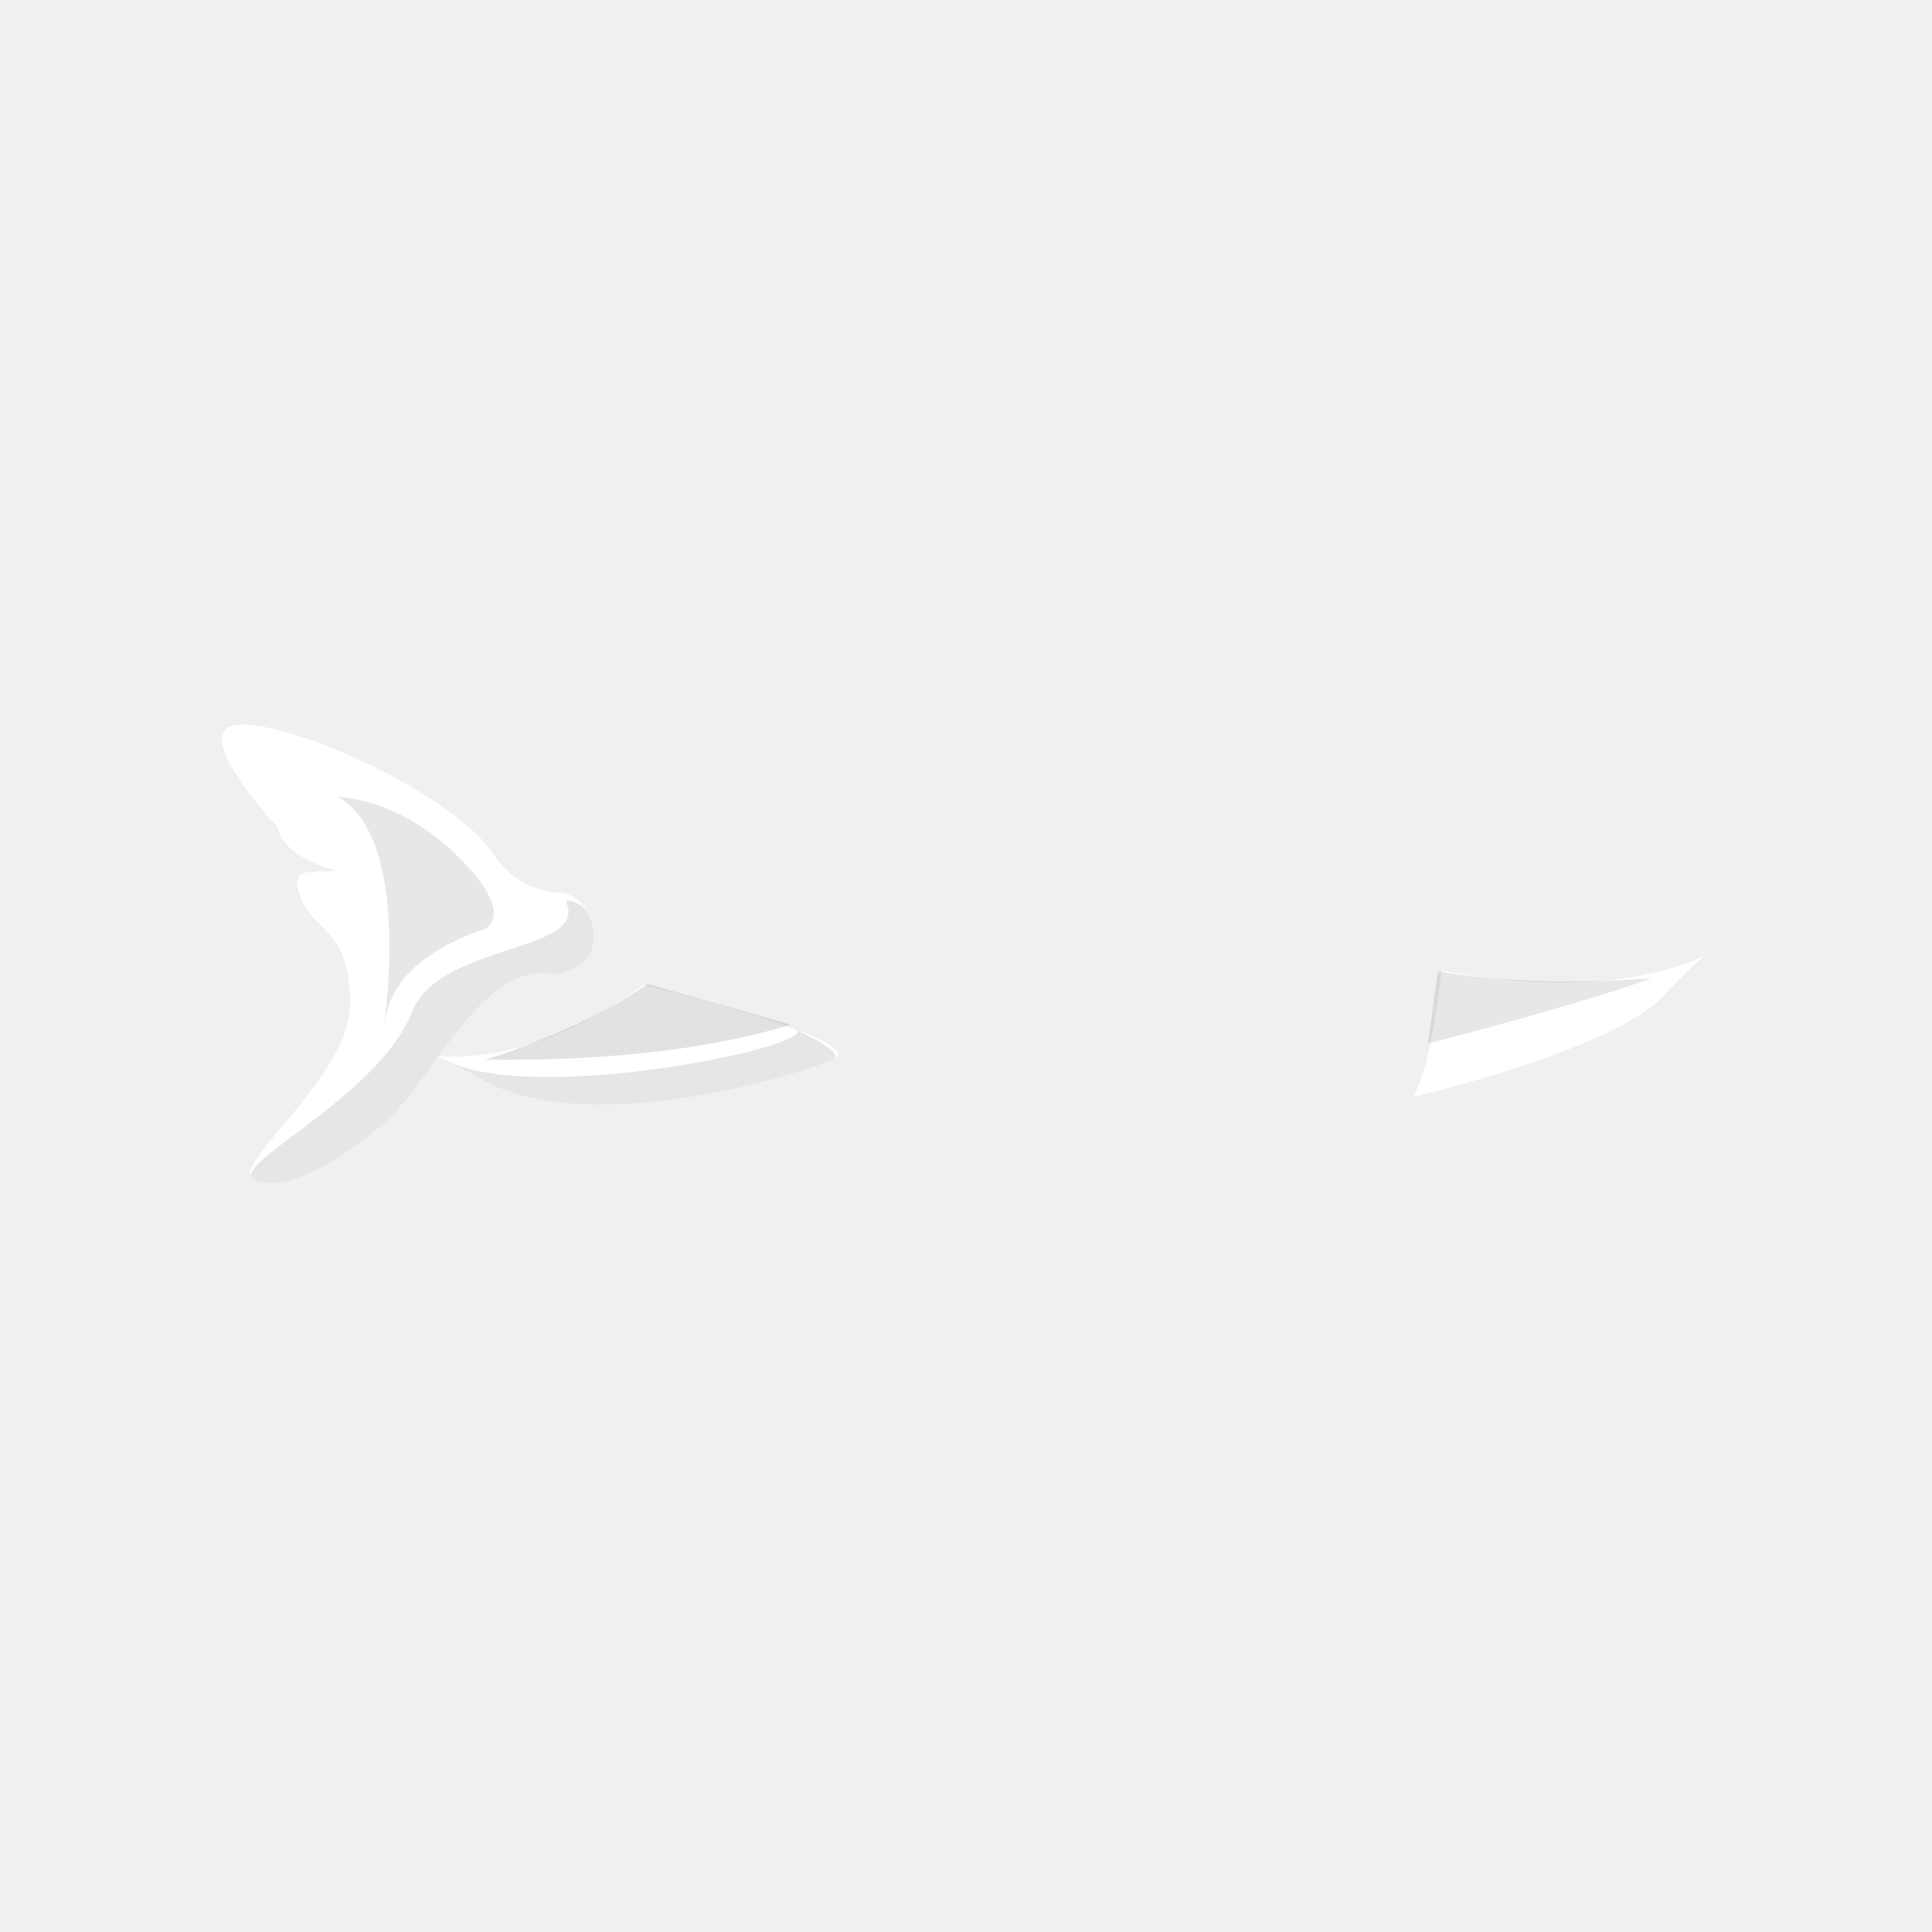
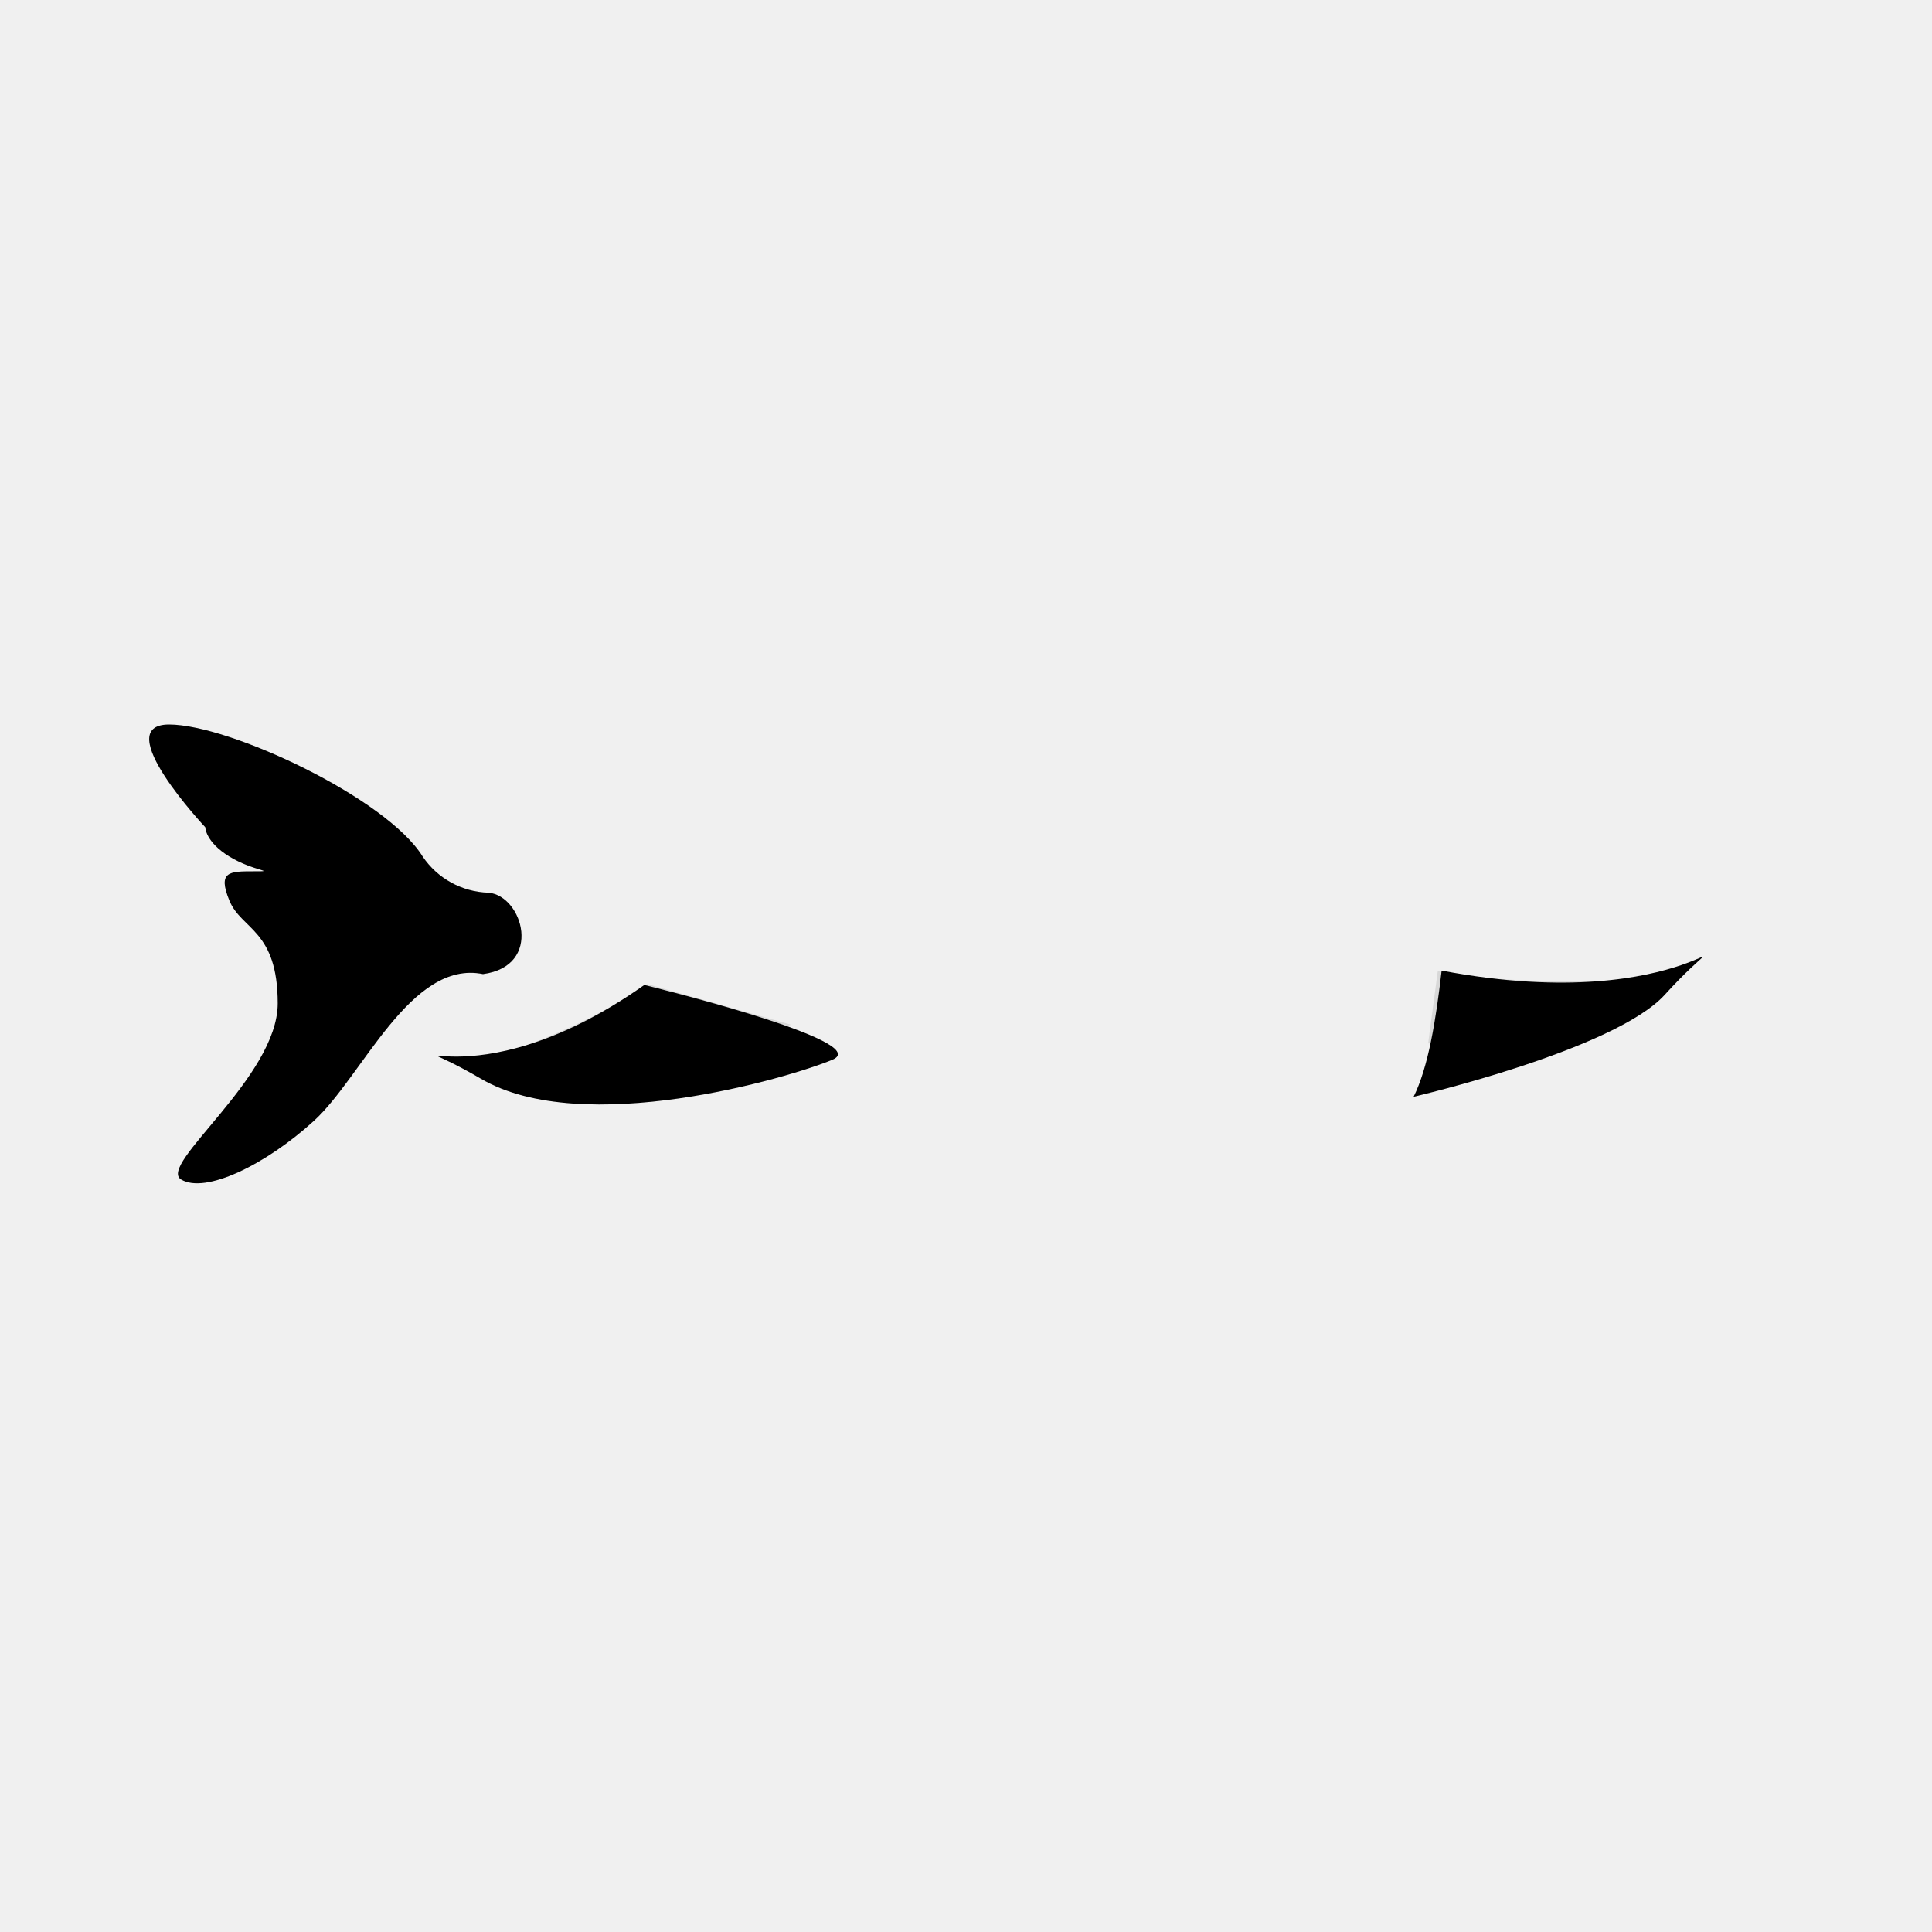
<svg xmlns="http://www.w3.org/2000/svg" id="Layer_1" data-name="Layer 1" viewBox="0 0 160 160" version="1.1">
  <defs id="defs13">
    <style id="style2">.cls-1{fill:#fff;}.cls-2{opacity:0.1;}</style>
  </defs>
-   <path class="cls-1" d="M46.46,73.93a6.81,6.81,0,0,1-5.46-3C38,66.08,25,60,20,60s3,8.51,3,8.51,0,1.21,2,2.43,4,1.22,2,1.22-3,0-2,2.43S29,77,29,83.1,19,96.47,21,97.68s7-1.21,11-4.86,8-13.37,14-12.15C51,80,49.3,74.19,46.46,73.93Z" id="path17" />
-   <g class="cls-2" id="g21">
-     <path d="M34,84.1C31,91,19,96.47,21,97.68s7-1.21,11-4.86,8-13.37,14-12.15c3.34-.45,3.69-3.19,2.71-5a2,2,0,0,0-1.87-1.07C49,79,36,78,34,84.1Z" id="path19" />
+   <path class="cls-1" d="M 40.46,73.93 A 6.81,6.81 0 0 1 35,70.93 C 32,66.08 19,60 14,60 c -5,0 3,8.51 3,8.51 0,0 0,1.21 2,2.43 2,1.22 4,1.22 2,1.22 -2,0 -3,0 -2,2.43 1,2.43 4,2.41 4,8.51 0,6.1 -10,13.37 -8,14.58 2,1.21 7,-1.21 11,-4.86 4,-3.65 8,-13.37 14,-12.15 5,-0.67 3.3,-6.48 0.46,-6.74 z" id="path17" style="fill:#000000;fill-opacity:1" />
+   <g class="cls-2" id="g21" transform="translate(-6)" style="opacity:0.1;fill:#010101;fill-opacity:1">
+     <path d="M 34,84.1 C 31,91 19,96.47 21,97.68 c 2,1.21 7,-1.21 11,-4.86 4,-3.65 8,-13.37 14,-12.15 3.34,-0.45 3.69,-3.19 2.71,-5 A 2,2 0 0 0 46.84,74.6 C 49,79 36,78 34,84.1 Z" id="path19" style="fill:#010101;fill-opacity:1" />
  </g>
-   <path d="m 28,66 c 0,0 5,0 10,5 5,5 2,6 2,6 0,0 -7,2 -8,7 -1,5 3,-14 -4,-18 z" id="path23" style="fill-opacity:0.096" />
-   <path class="cls-1" d="M53.36,81.57s19.2,4.68,15.58,6.19-20.66,6.53-29.12,1.57S38.59,92,53.36,81.57Z" id="path25" />
-   <path d="m 53.62,81.5 11.89,3.36 c -7.42,2.23 -16,3 -25.34,2.9 0,0 7.91,-2.35 13.45,-6.26 z" id="path27" style="fill-opacity:0.114" />
-   <path class="cls-1" d="M119.39,80.38c-.48,4.17-1.11,8-2.32,10.45,0,0,16.66-3.87,20.81-8.46C145,74.54,140.46,84.37,119.39,80.38Z" id="path29" />
-   <path class="cls-5" d="m 119.07,80.42 -0.8,6 c 0,0 12.17,-3.12 18.51,-5.41 0,-0.01 -9.78,0.9 -17.71,-0.59 z" id="path31" style="fill-opacity:0.096" />
-   <g class="cls-2" id="g35">
-     <path d="M65.6,85.13s4.7,2.06,3.34,2.63c-3.62,1.52-20.66,6.53-29.12,1.57-1.52-.89-3.09-1.63-3.09-1.63C44.11,91.83,69.8,86.19,65.6,85.13Z" id="path33" />
+   <path d="m 22,66 c 0,0 5,0 10,5 5,5 2,6 2,6 0,0 -7,2 -8,7 -1,5 3,-14 -4,-18 z" id="path23" style="opacity:0.1;fill:#010101;fill-opacity:1" />
+   <path class="cls-1" d="M53.36,81.57s19.2,4.68,15.58,6.19-20.66,6.53-29.12,1.57S38.59,92,53.36,81.57Z" id="path25" style="fill:#000000;fill-opacity:1" />
+   <path d="m 53.62,81.5 11.89,3.36 c -7.42,2.23 -16,3 -25.34,2.9 0,0 7.91,-2.35 13.45,-6.26 z" id="path27" style="fill-opacity:1;fill:#010101;opacity:0.1" />
+   <path class="cls-1" d="M119.39,80.38c-.48,4.17-1.11,8-2.32,10.45,0,0,16.66-3.87,20.81-8.46C145,74.54,140.46,84.37,119.39,80.38Z" id="path29" style="fill:#000000;fill-opacity:1" />
+   <path class="cls-5" d="m 119.07,80.42 -0.8,6 c 0,0 12.17,-3.12 18.51,-5.41 0,-0.01 -9.78,0.9 -17.71,-0.59 z" id="path31" style="fill-opacity:1;fill:#010101;opacity:0.1" />
+   <g class="cls-2" id="g35" style="fill:#010101;fill-opacity:1">
+     <path d="M65.6,85.13s4.7,2.06,3.34,2.63c-3.62,1.52-20.66,6.53-29.12,1.57-1.52-.89-3.09-1.63-3.09-1.63C44.11,91.83,69.8,86.19,65.6,85.13Z" id="path33" style="fill:#010101;fill-opacity:1" />
  </g>
</svg>
